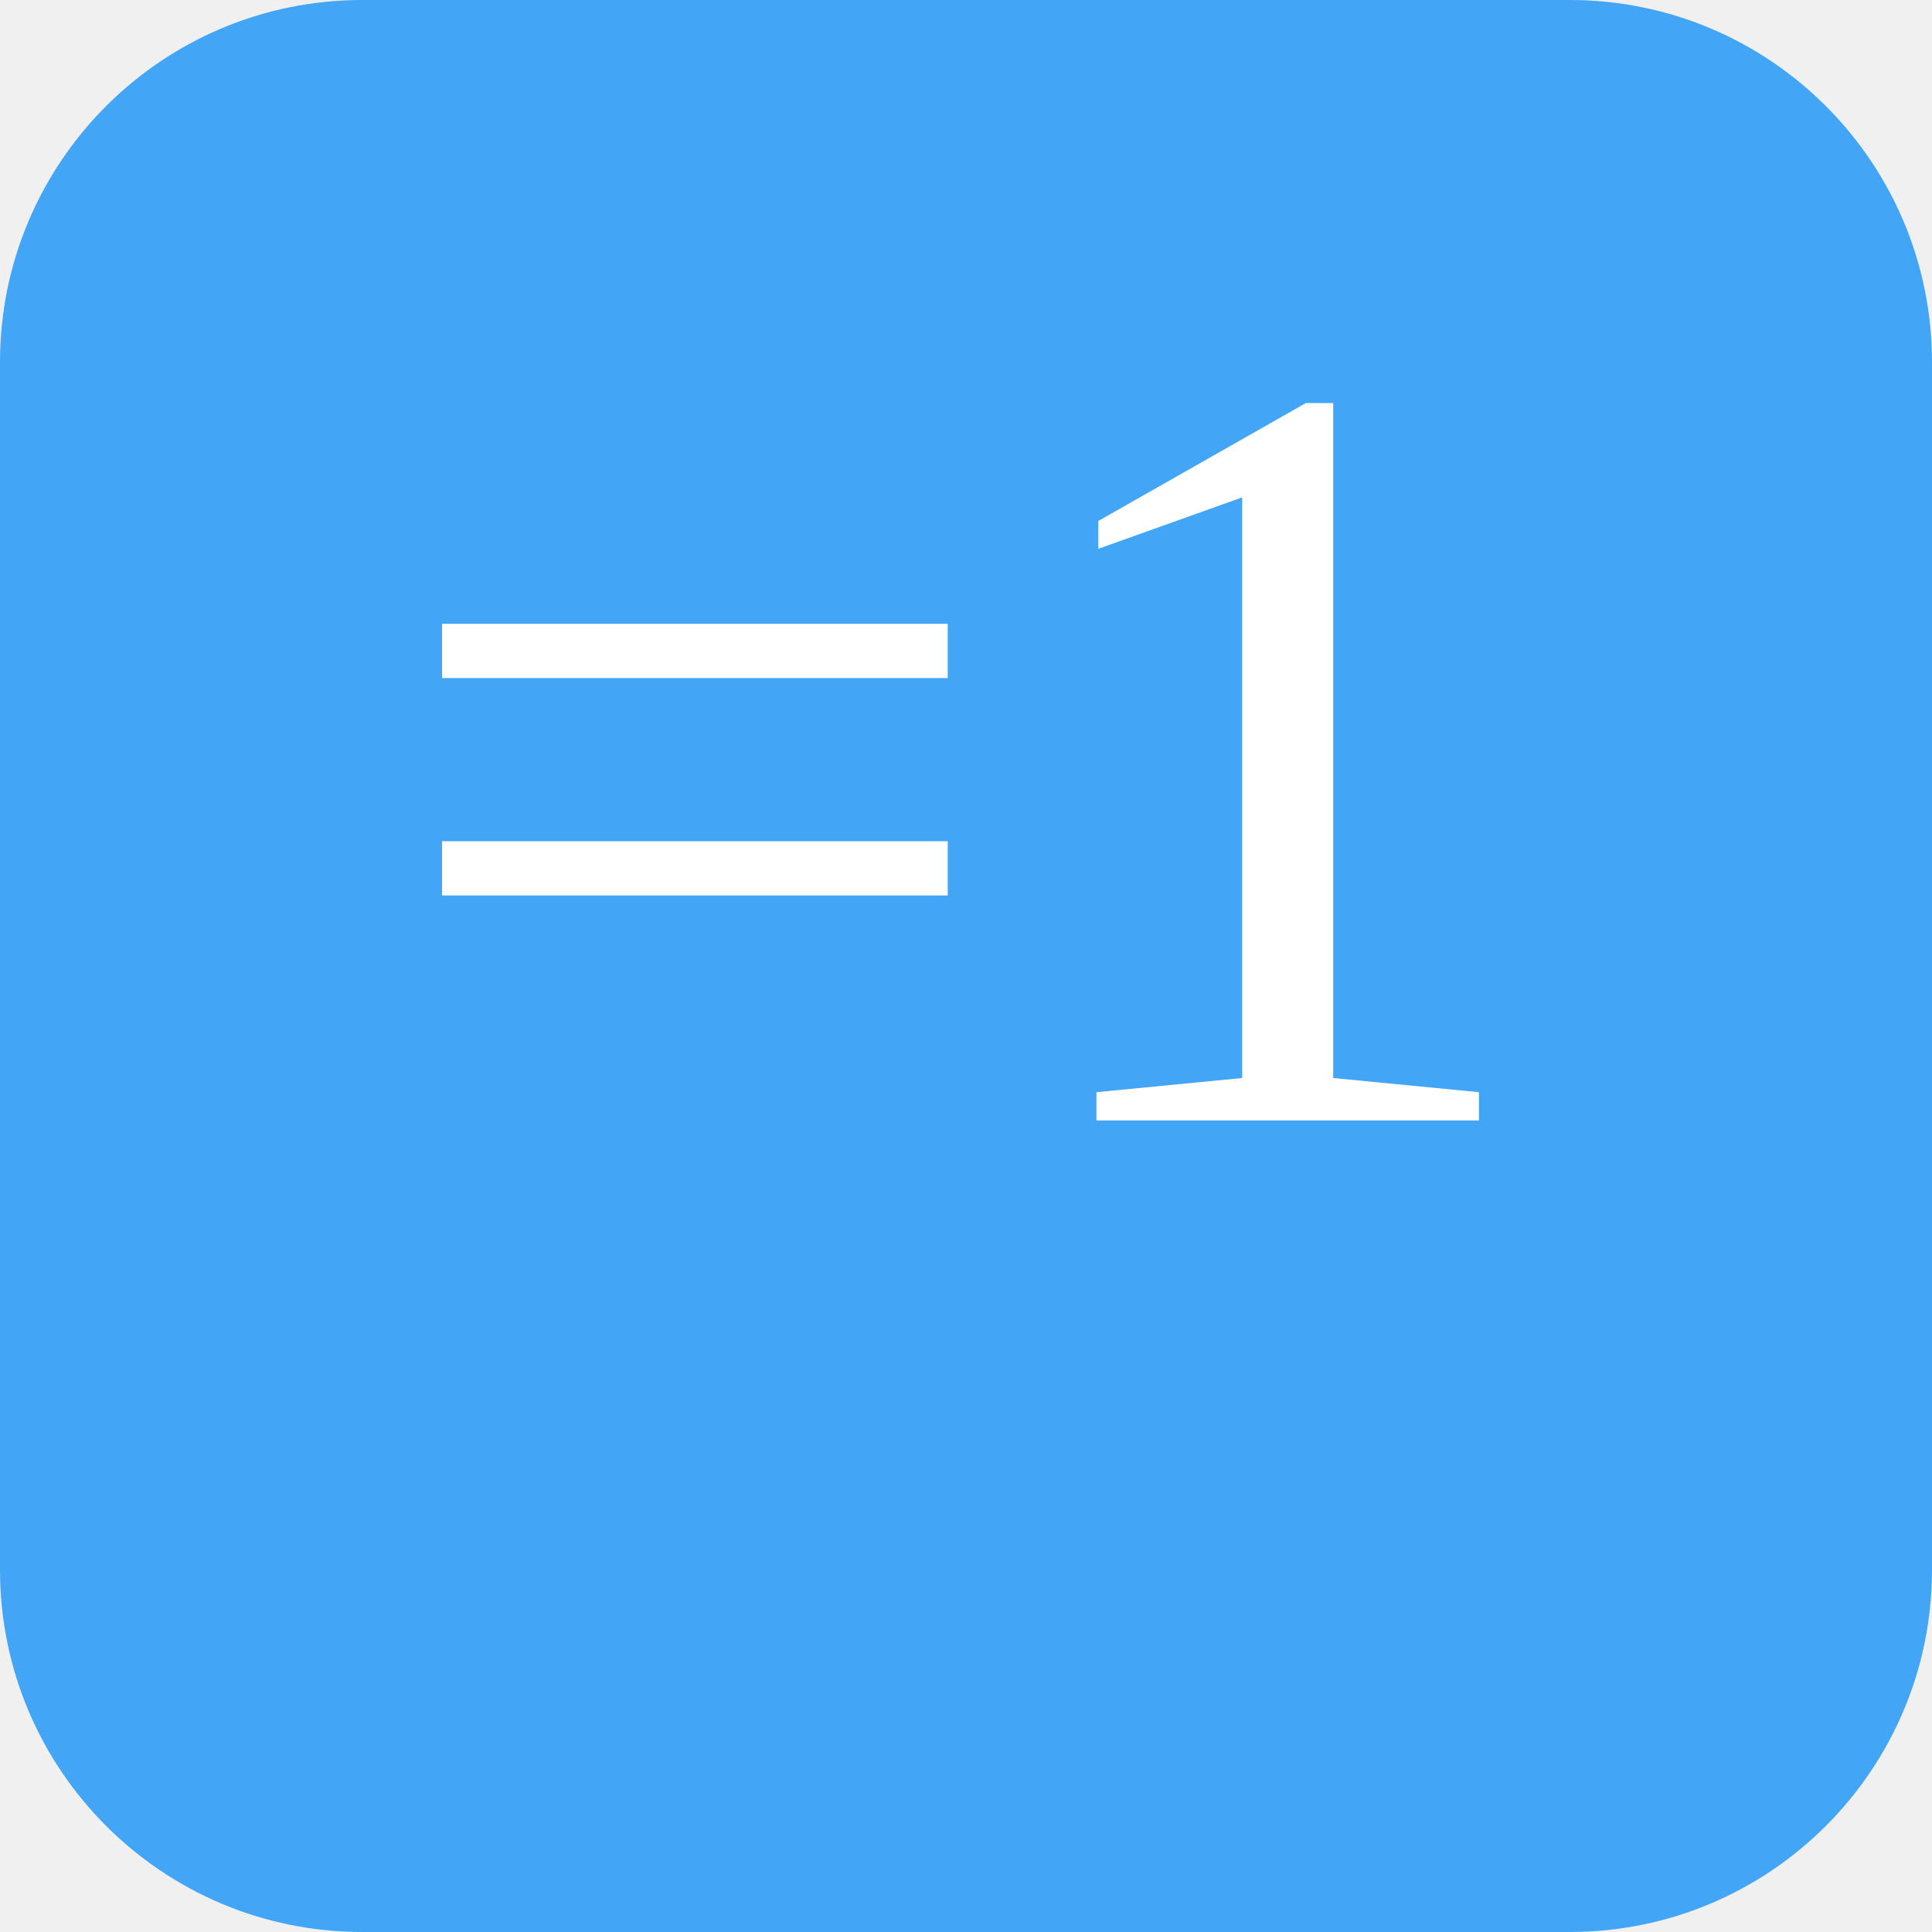
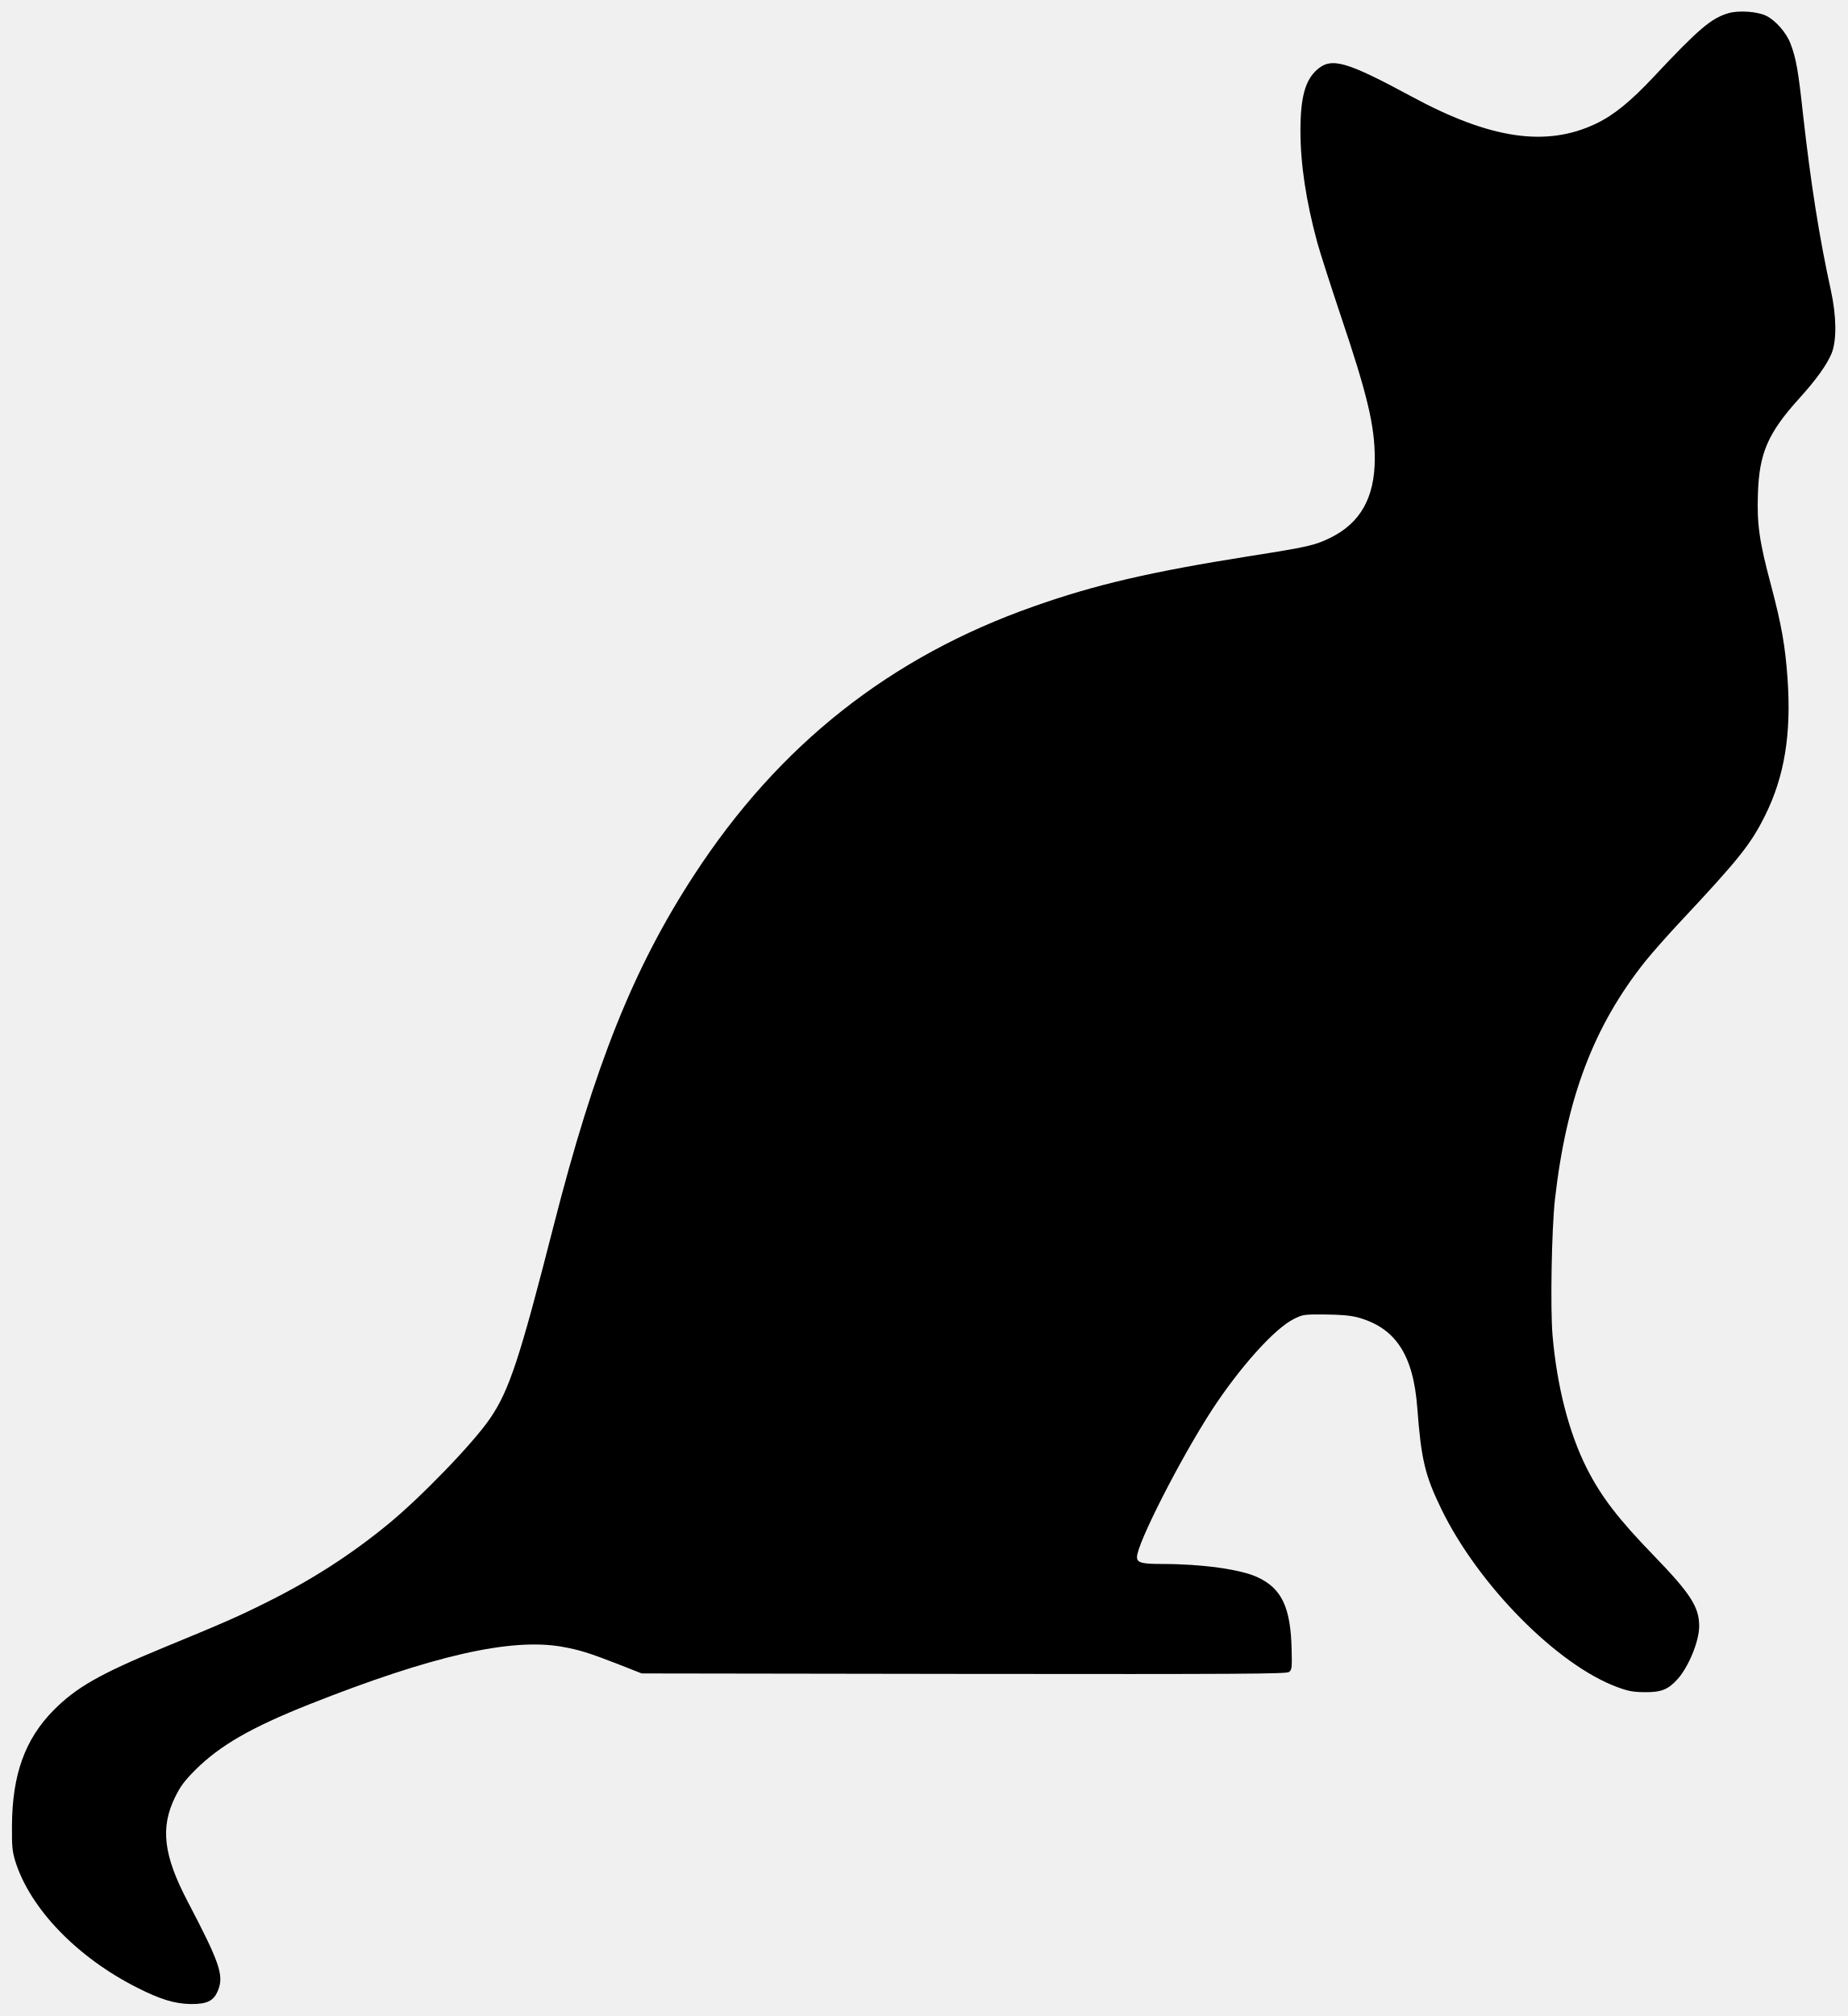
- <svg xmlns="http://www.w3.org/2000/svg" viewBox="0 0 64 64">
-   <rect width="64" height="64" rx="12" fill="#42A5F5" />
-   <text x="50%" y="58%" text-anchor="middle" font-size="36" fill="#FFFFFF">=1</text>
+ <svg xmlns="http://www.w3.org/2000/svg" version="1.0" width="1173pt" height="1280pt" viewBox="0 0 1173 1280" preserveAspectRatio="xMidYMid meet">
+   <g transform="translate(0,1280) scale(0.1,-0.1)" fill="#000000" stroke="none">
+     <path d="M10978 12717 c-111 -32 -190 -99 -476 -404 -145 -155 -254 -244 -365 -297 -316 -152 -672 -100 -1173 171 -415 224 -509 251 -600 171 -76 -67 -106 -176 -106 -388 0 -210 35 -445 107 -710 19 -69 87 -279 150 -468 168 -498 215 -695 215 -903 0 -248 -91 -410 -283 -504 -98 -48 -144 -58 -512 -116 -625 -99 -977 -180 -1370 -319 -911 -320 -1619 -879 -2157 -1705 -385 -590 -632 -1207 -893 -2230 -214 -838 -281 -1043 -403 -1221 -106 -156 -441 -503 -652 -675 -232 -190 -480 -350 -766 -492 -177 -89 -281 -134 -660 -290 -400 -165 -552 -252 -694 -396 -181 -183 -262 -408 -264 -731 -1 -137 2 -164 22 -230 95 -300 393 -609 775 -801 146 -74 236 -101 337 -103 107 -1 149 20 176 91 36 93 7 176 -196 563 -152 291 -173 467 -78 660 34 69 58 102 132 176 155 153 353 267 718 412 782 310 1279 423 1604 367 112 -20 171 -38 359 -111 l150 -59 2045 -3 c1767 -2 2049 0 2065 12 18 13 20 25 17 143 -6 268 -63 389 -219 460 -106 49 -352 83 -601 83 -133 0 -162 8 -162 44 0 85 276 626 476 934 178 272 397 516 519 577 58 29 64 30 200 29 99 -1 159 -6 205 -18 241 -65 355 -237 380 -576 25 -329 49 -428 154 -644 235 -481 734 -986 1114 -1127 73 -27 101 -32 177 -33 105 -1 148 17 208 83 70 78 137 241 137 336 0 122 -55 207 -288 448 -227 234 -334 374 -426 555 -112 222 -189 518 -217 842 -15 172 -6 674 15 864 73 646 247 1103 575 1514 43 53 138 161 212 240 386 412 457 502 549 687 122 247 166 516 141 868 -15 209 -38 339 -105 592 -74 276 -90 388 -83 580 8 258 64 386 262 605 109 120 178 217 207 289 32 83 30 235 -6 399 -73 332 -127 675 -176 1111 -31 285 -44 359 -80 454 -26 69 -95 148 -155 177 -56 27 -171 35 -237 17z" />
+   </g>
</svg>
